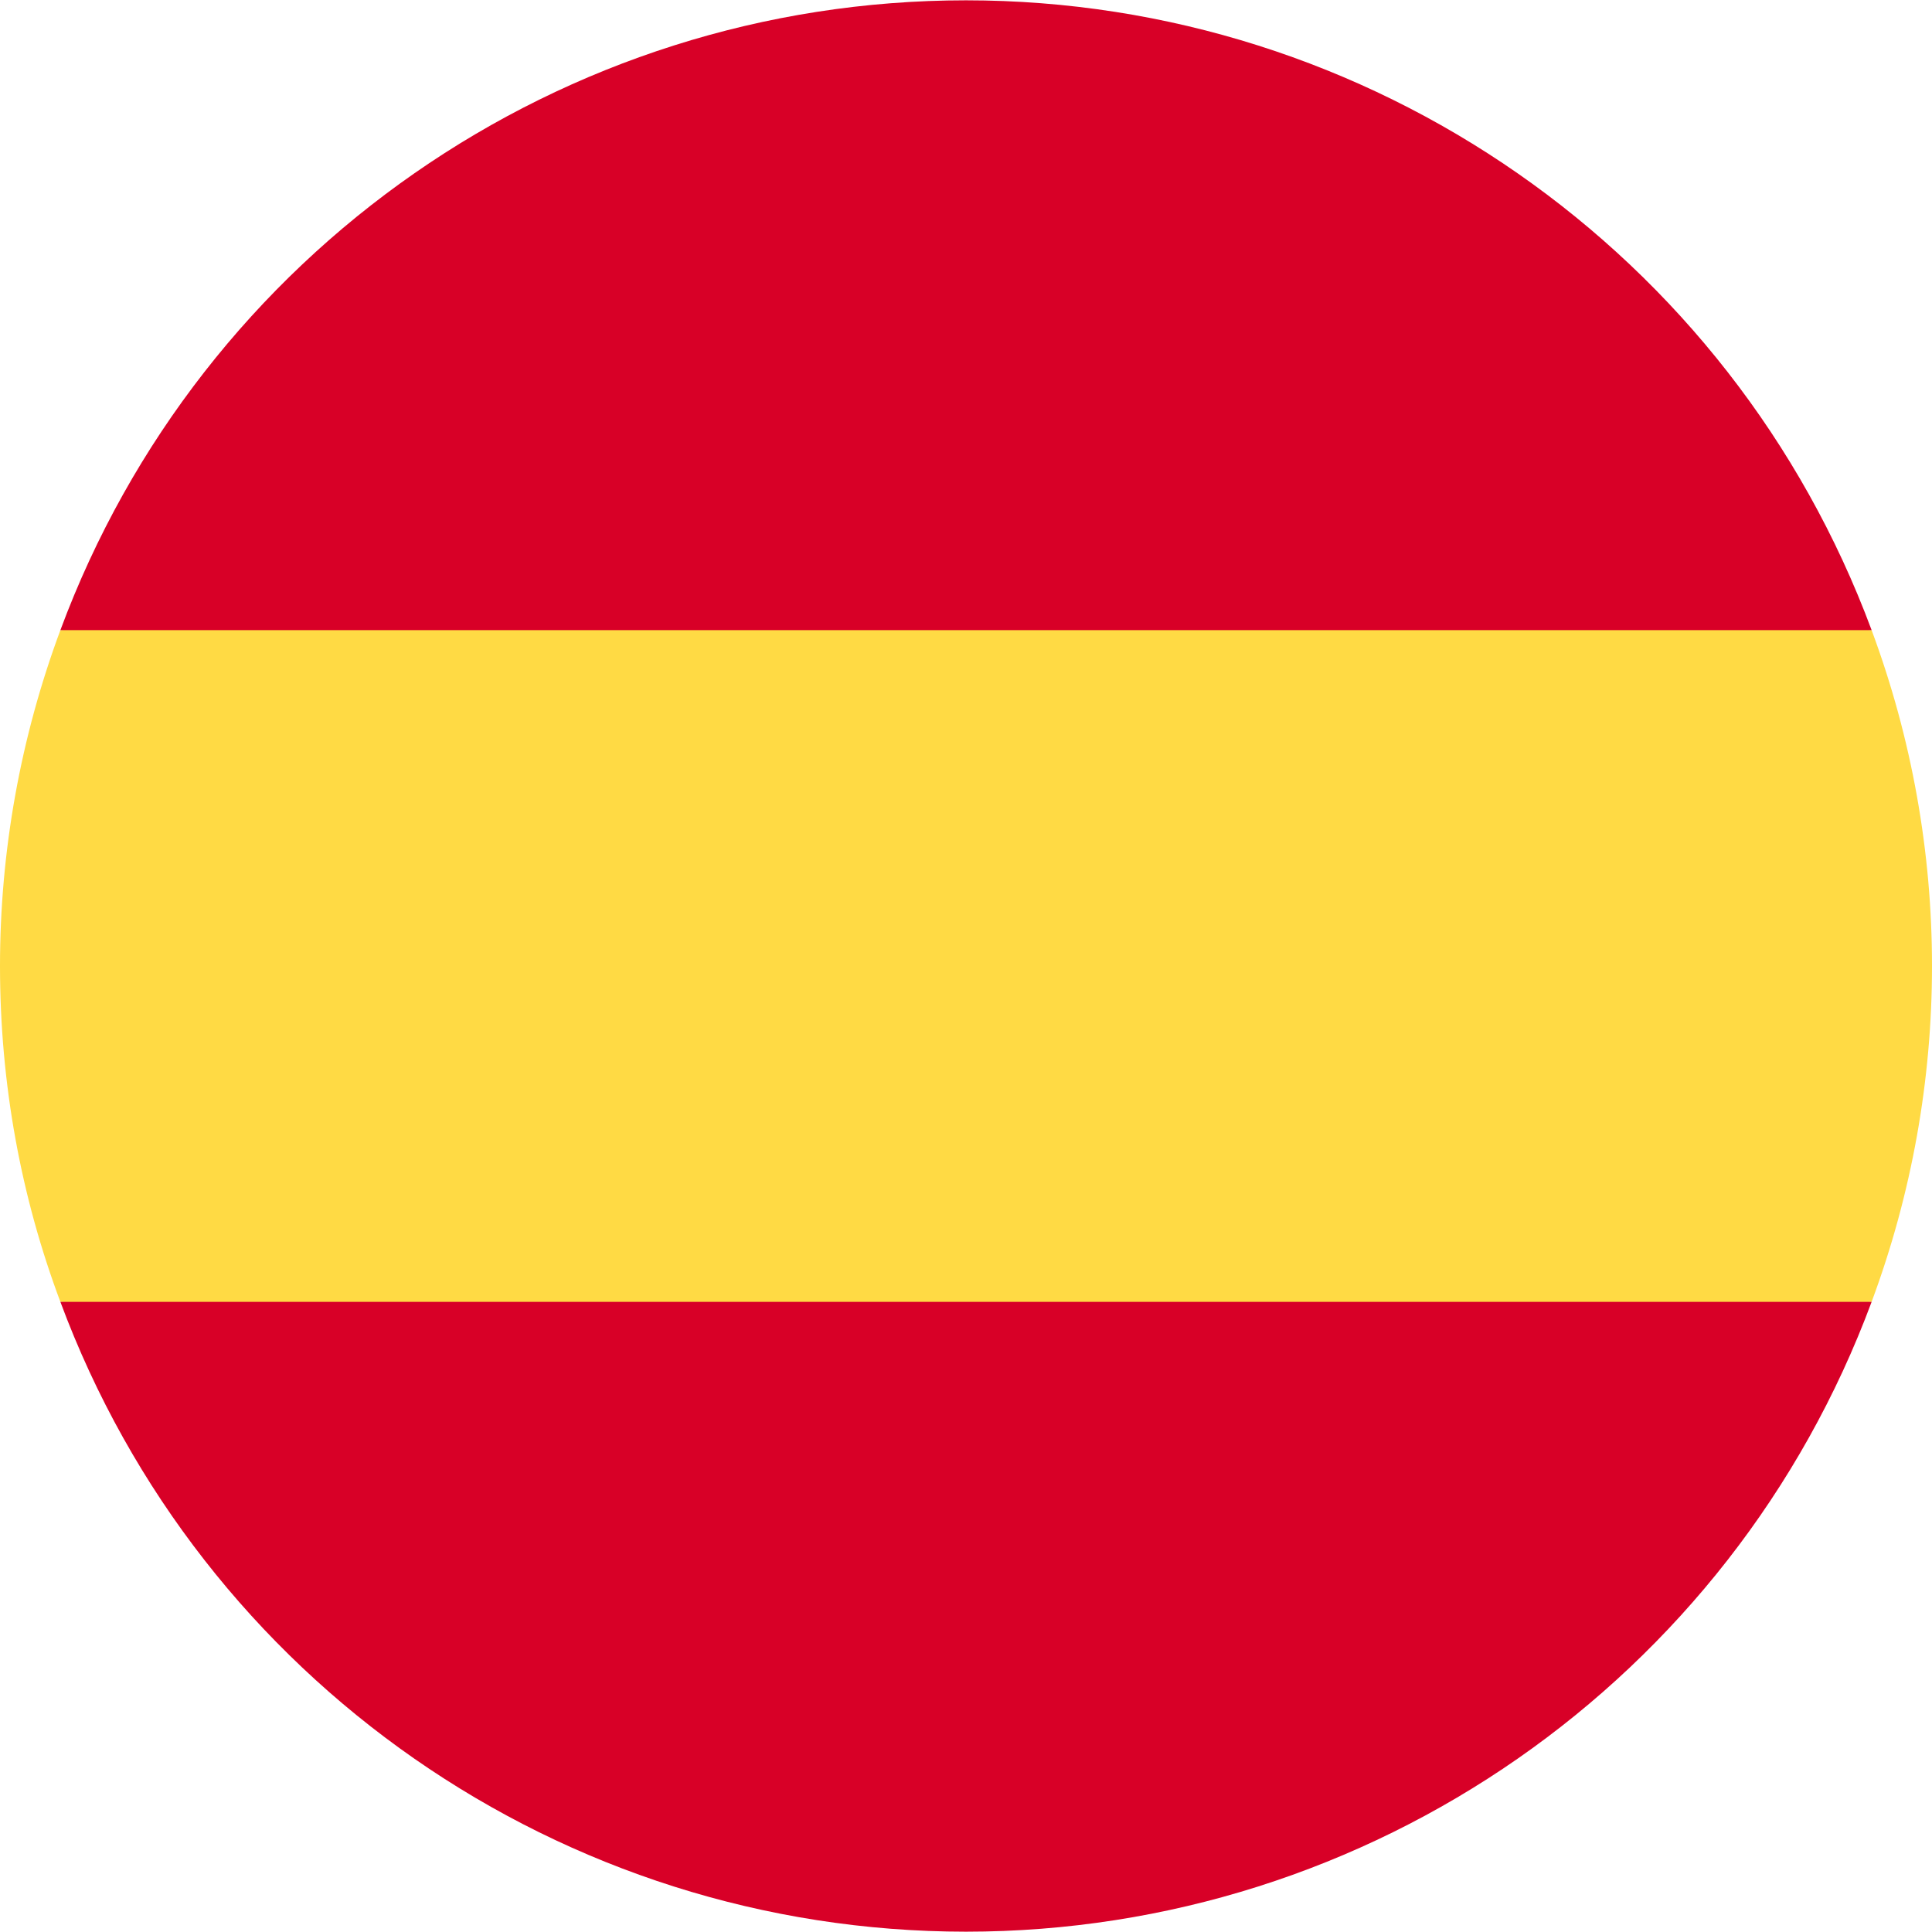
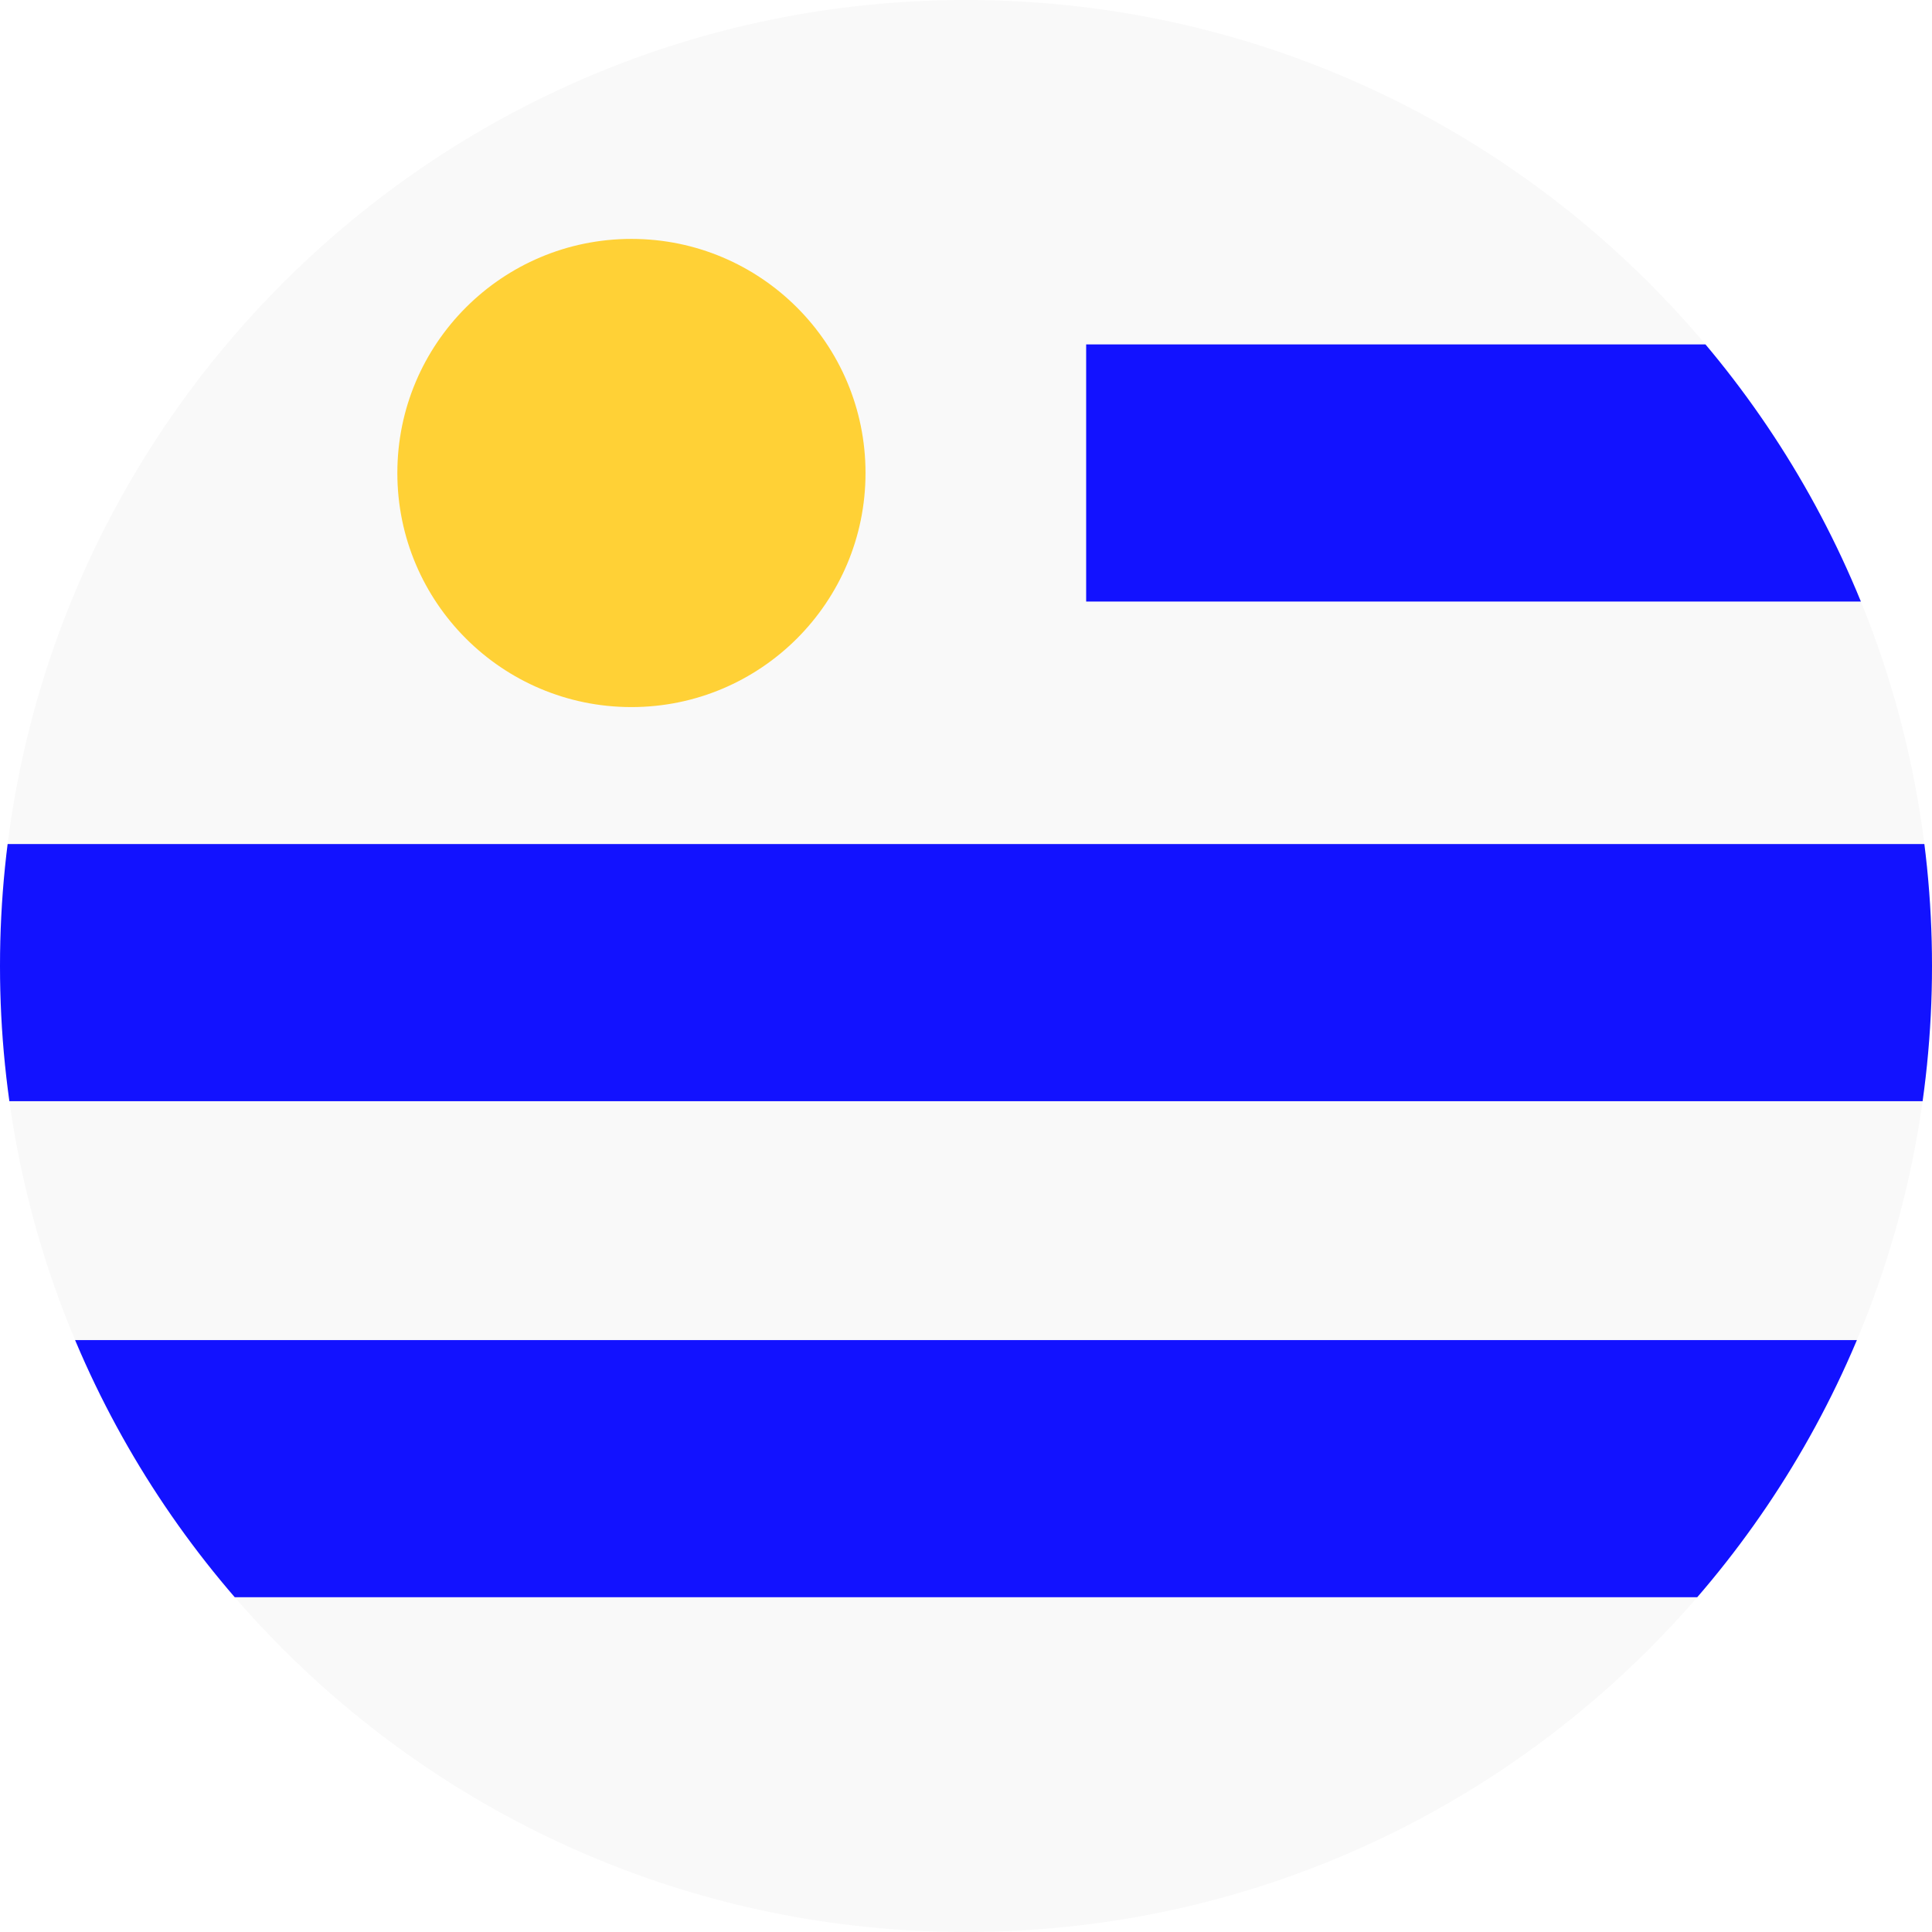
- <svg xmlns="http://www.w3.org/2000/svg" viewBox="0 0 512 512">
-   <path fill="#ffda44" d="M0 256c0 31.3 5.6 61.3 16 89l240 22.3L496 345a255.5 255.5 0 0 0 0-178l-240-22.3L16 167a255.5 255.5 0 0 0-16 89z" />
-   <path fill="#d80027" d="M496 167a256 256 0 0 0-480 0h480zM16 345a256 256 0 0 0 480 0H16z" />
+ <svg xmlns="http://www.w3.org/2000/svg" width="566.544" height="566.544" viewBox="0 0 149.898 149.898">
+   <defs>
+     <clipPath id="e" clipPathUnits="userSpaceOnUse">
+       <circle cx="106.156" cy="127.644" r="74.949" style="fill:#0f0;stroke-width:.428;stroke-dasharray:none" />
+     </clipPath>
+     <clipPath id="d" clipPathUnits="userSpaceOnUse">
+       <circle cx="106.156" cy="127.644" r="74.949" style="fill:#0f0;stroke-width:.428;stroke-dasharray:none" />
+     </clipPath>
+     <clipPath id="c" clipPathUnits="userSpaceOnUse">
+       <circle cx="106.156" cy="127.644" r="74.949" style="fill:#0f0;stroke-width:.428;stroke-dasharray:none" />
+     </clipPath>
+     <clipPath id="b" clipPathUnits="userSpaceOnUse">
+       <circle cx="106.156" cy="127.644" r="74.949" style="fill:#0f0;stroke-width:.428;stroke-dasharray:none" />
+     </clipPath>
+     <clipPath id="a" clipPathUnits="userSpaceOnUse">
+       <circle cx="106.156" cy="127.644" r="74.949" style="fill:#0f0;stroke-width:.428;stroke-dasharray:none" />
+     </clipPath>
+   </defs>
+   <g transform="translate(-31.207 -52.695)">
+     <circle cx="106.156" cy="127.644" r="74.949" clip-path="url(#a)" style="fill:#f9f9f9;stroke-width:.428;stroke-dasharray:none" />
+     <path d="M23.667 156.668h170.362v19.952H23.667z" clip-path="url(#b)" style="fill:#1212ff;fill-opacity:1;stroke-width:.535;stroke-dasharray:none" />
+     <path d="M20.802 118.182h170.362v19.952H20.802z" clip-path="url(#c)" style="fill:#1212ff;fill-opacity:1;stroke-width:.535;stroke-dasharray:none" />
+     <path d="M115.479 79.417h170.362v19.952H115.479z" clip-path="url(#d)" style="fill:#1212ff;fill-opacity:1;stroke-width:.535;stroke-dasharray:none" />
+     <circle cx="80.198" cy="89.393" r="18.162" clip-path="url(#e)" style="fill:#ffd136;fill-opacity:1;stroke-width:.506;stroke-dasharray:none" />
+   </g>
</svg>
